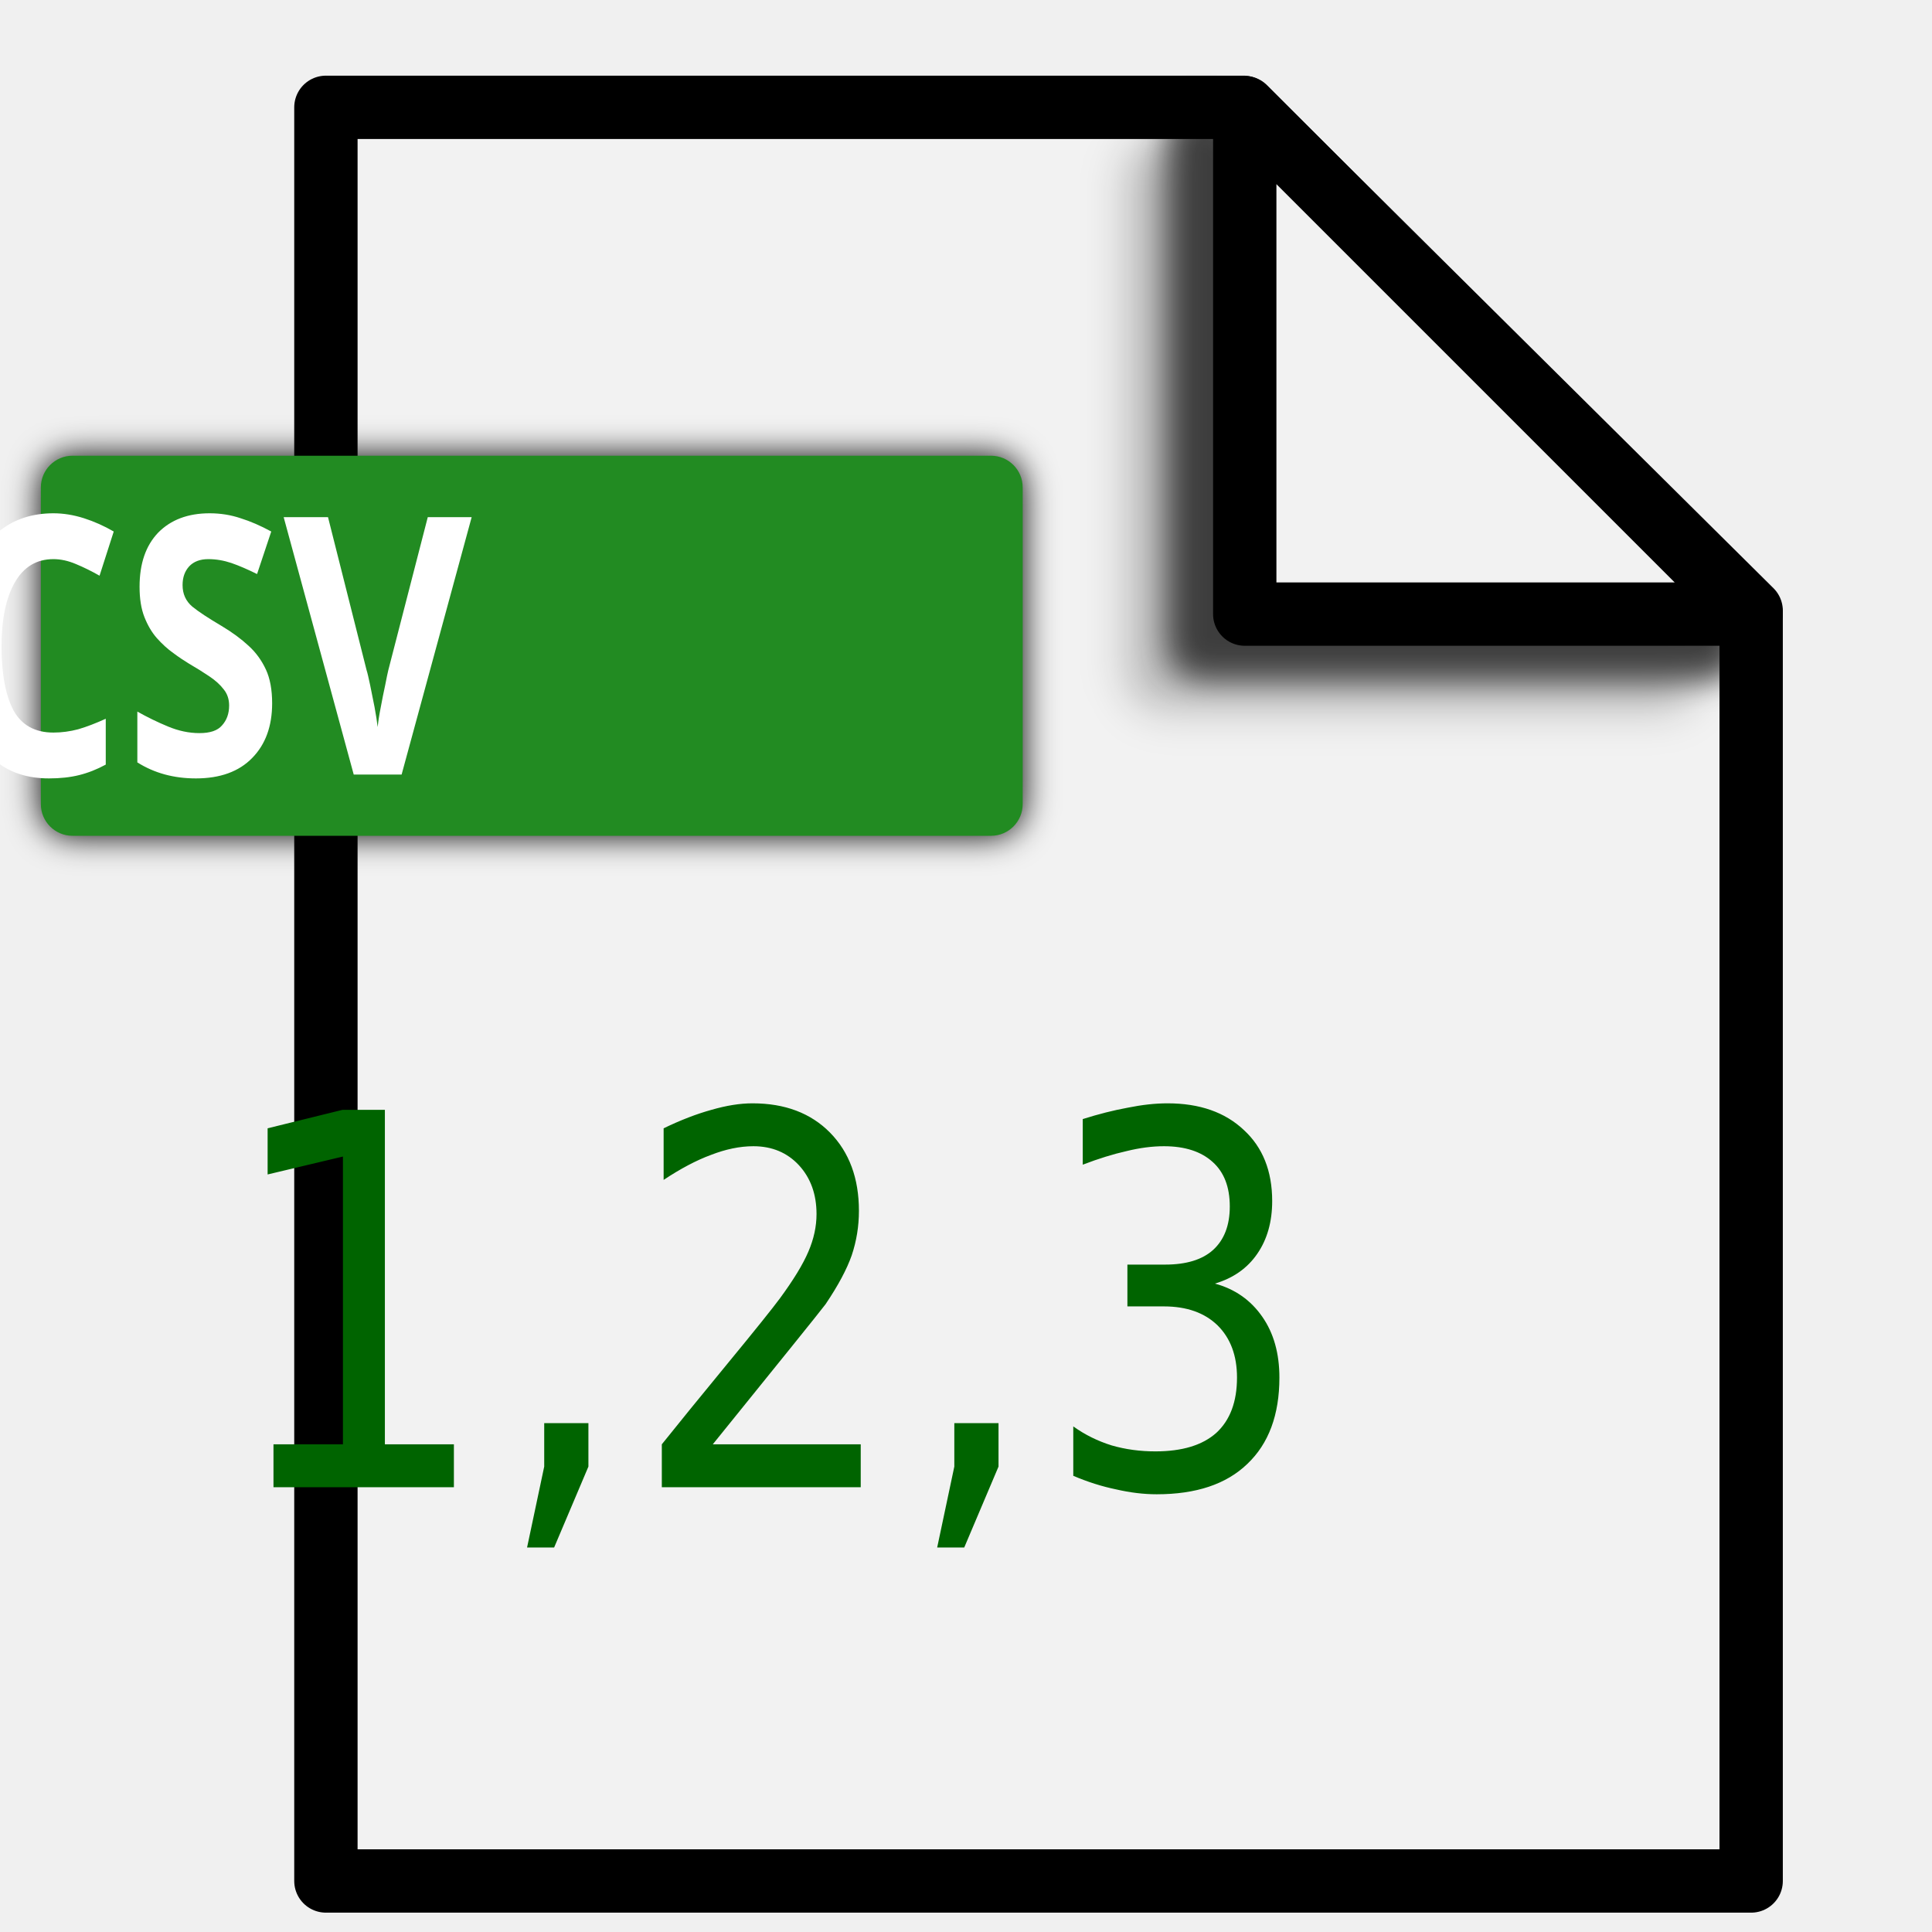
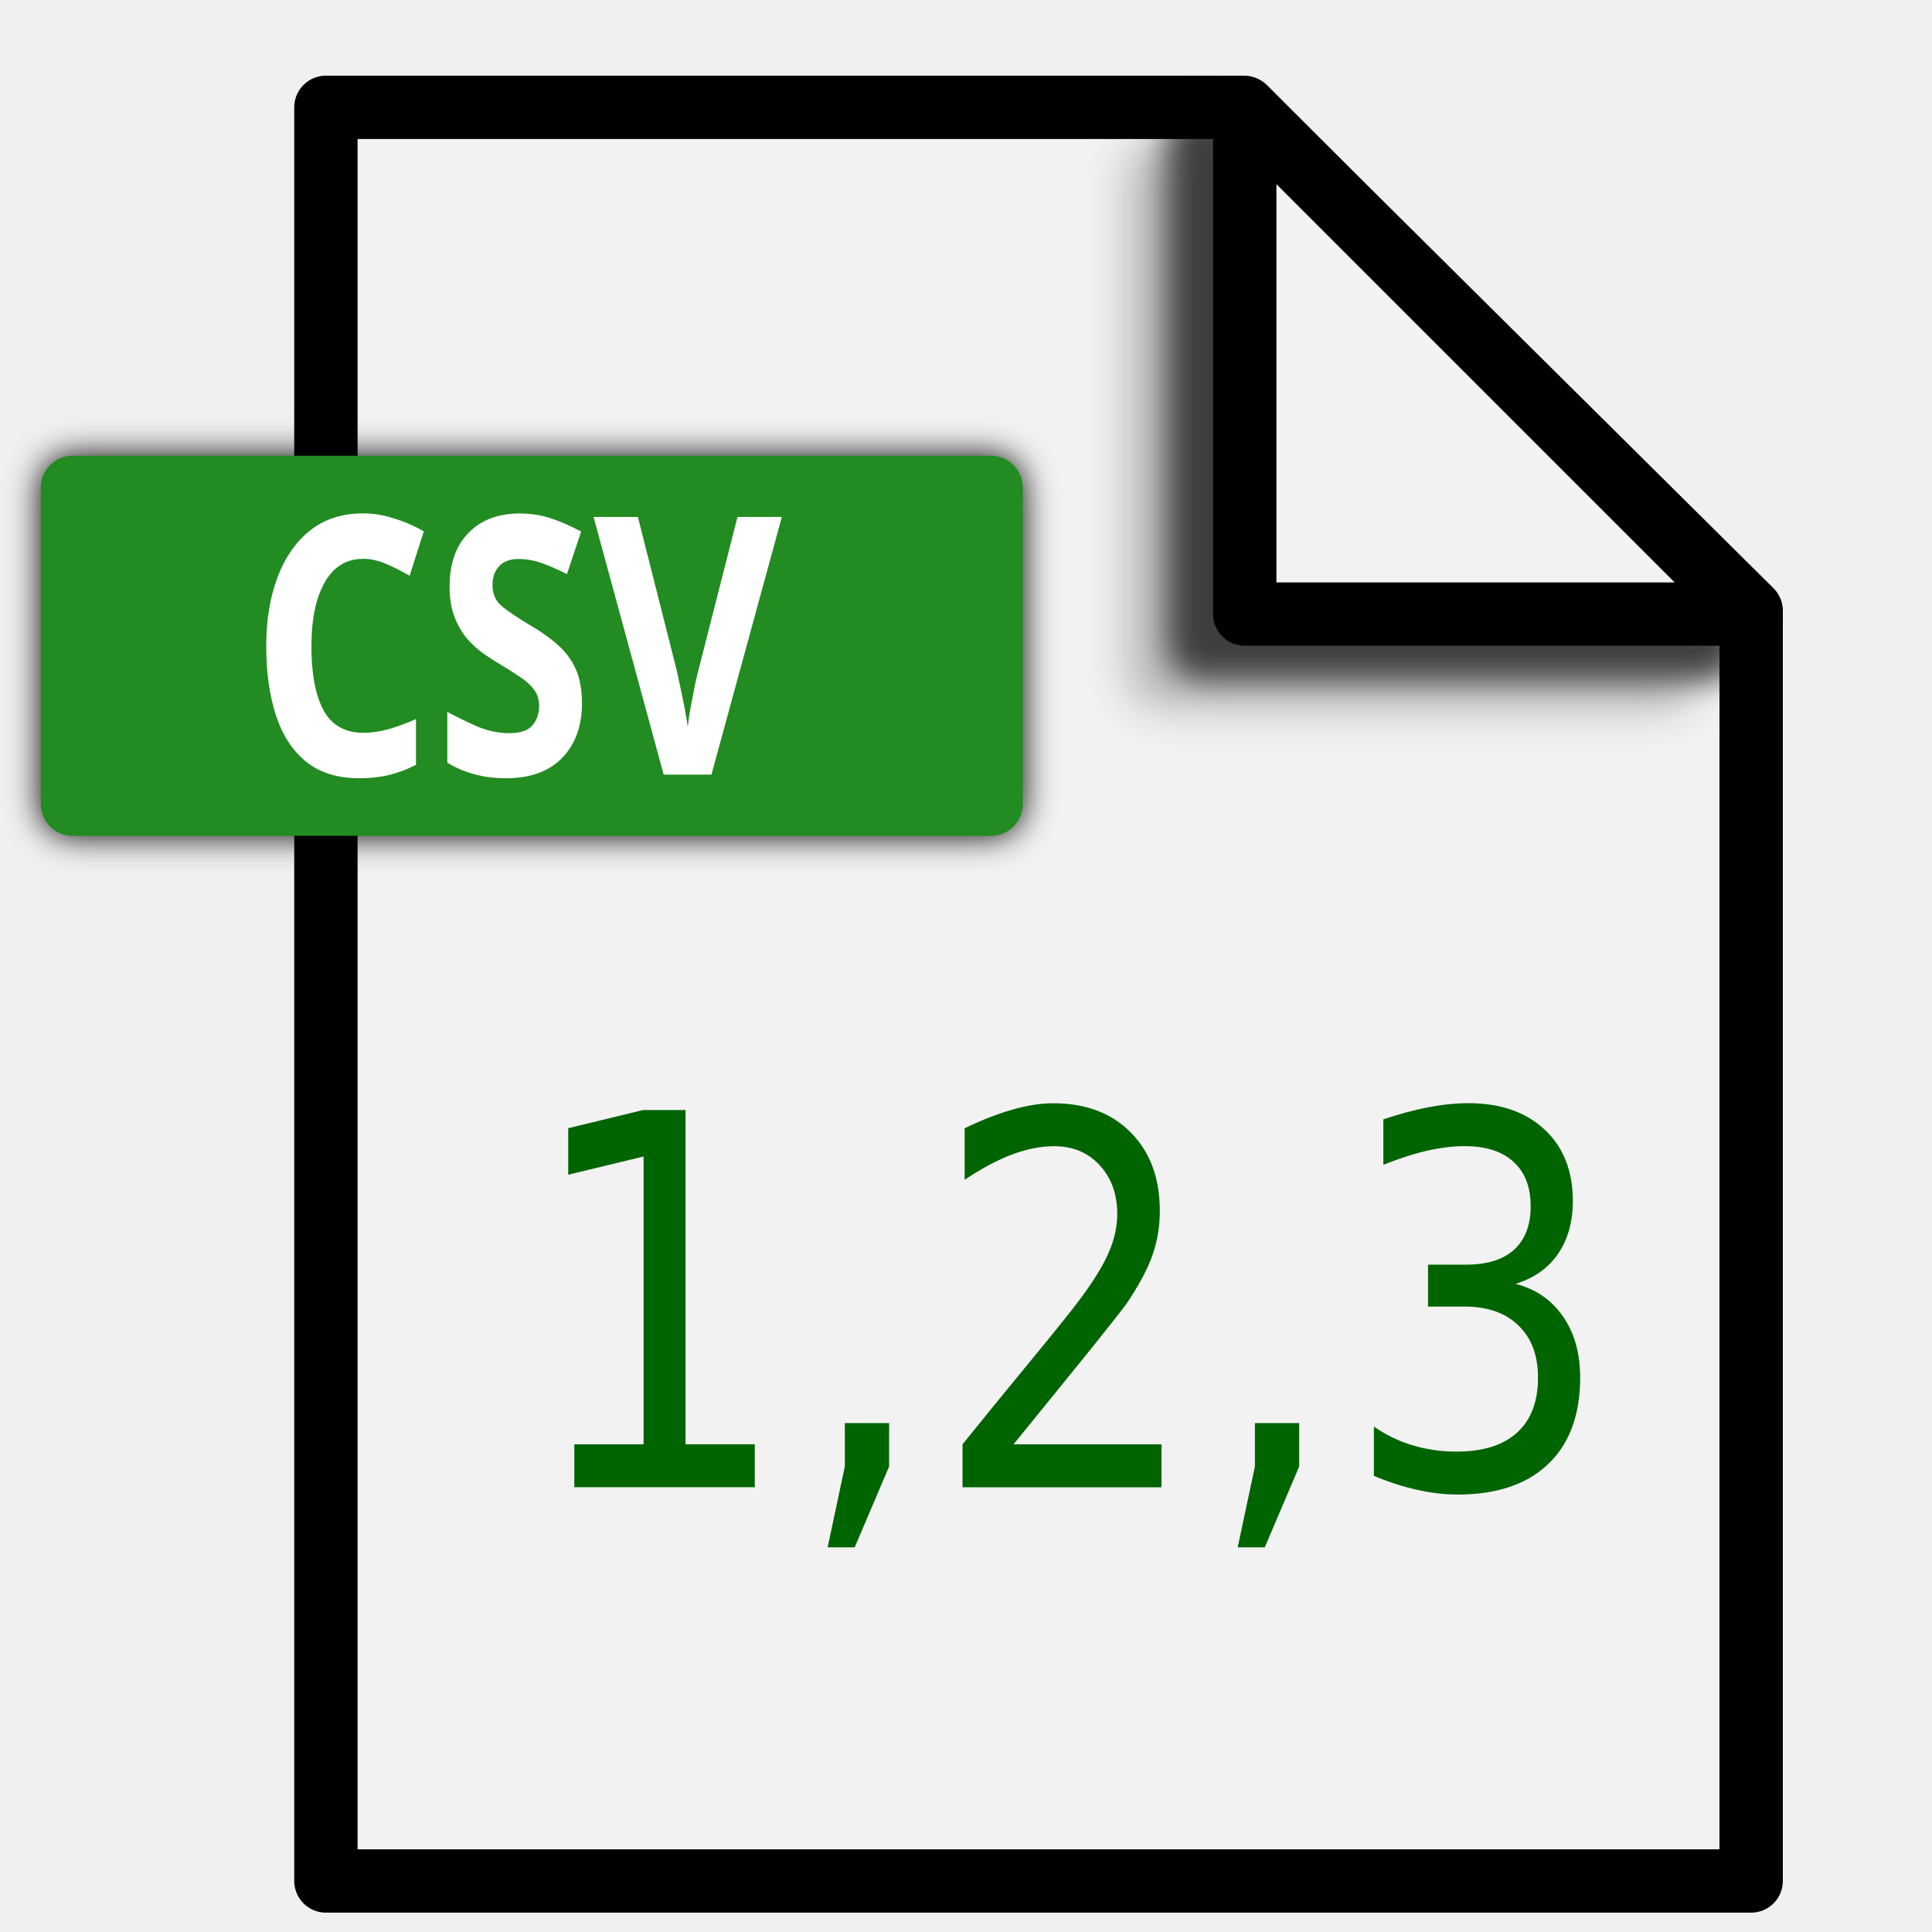
<svg xmlns="http://www.w3.org/2000/svg" id="svg3491" viewBox="0 0 61 61" version="1.1" width="61" height="61">
  <defs id="defs3493">
    <linearGradient id="linearGradient3928-8-2">
      <stop id="stop3930-2-9" style="stop-color:#7c7c7c" offset="0" />
      <stop id="stop3932-0-4" style="stop-color:#e6e3e3" offset="1" />
    </linearGradient>
    <filter id="filter4396" width="1.083" y="-0.107" x="-0.042" height="1.215" color-interpolation-filters="sRGB">
      <feGaussianBlur id="feGaussianBlur4398" stdDeviation="0.537" />
    </filter>
    <filter style="color-interpolation-filters:sRGB" id="filter8435" x="-0.382" y="-0.213" width="1.594" height="1.55">
      <feFlood flood-opacity="0.498" flood-color="rgb(0,0,0)" result="flood" id="feFlood8425" />
      <feComposite in="flood" in2="SourceGraphic" operator="in" result="composite1" id="feComposite8427" />
      <feGaussianBlur in="composite1" stdDeviation="0.5" result="blur" id="feGaussianBlur8429" />
      <feOffset dx="-1.352" dy="1" result="offset" id="feOffset8431" />
      <feComposite in="SourceGraphic" in2="offset" operator="over" result="fbSourceGraphic" id="feComposite8433" />
      <feColorMatrix result="fbSourceGraphicAlpha" in="fbSourceGraphic" values="0 0 0 -1 0 0 0 0 -1 0 0 0 0 -1 0 0 0 0 1 0" id="feColorMatrix8455" />
      <feFlood id="feFlood8457" flood-opacity="0.498" flood-color="rgb(0,0,0)" result="flood" in="fbSourceGraphic" />
      <feComposite in2="fbSourceGraphic" id="feComposite8459" in="flood" operator="in" result="composite1" />
      <feGaussianBlur id="feGaussianBlur8461" in="composite1" stdDeviation="0.5" result="blur" />
      <feOffset id="feOffset8463" dx="-1.352" dy="1" result="offset" />
      <feComposite in2="offset" id="feComposite8465" in="fbSourceGraphic" operator="over" result="composite2" />
    </filter>
  </defs>
  <g id="layer1" transform="translate(-434.268,-259.3511)">
-     <g id="g885">
-       <path id="path3436" d="m 444.558,262.74 v 8.078 13.21 34.712 h 45 v -40.108 l -16.023,-15.892 z" style="color:#000000;fill:#f2f2f2;stroke:#000000;stroke-width:2;stroke-linecap:round;stroke-linejoin:round;stroke-dashoffset:117.54" />
-       <rect id="rect3438" style="color:#000000;fill:#000000;filter:url(#filter4396)" rx="1" ry="1" height="12" width="31" y="273.74" x="435.558" />
-       <rect id="rect3440" style="color:#000000;fill:#228b22" rx="1" ry="1" height="12" width="31" y="273.74" x="435.558" />
-       <path id="path3442" d="M 489.558,278.74 473.569,262.751 V 278.74 Z" style="color:#000000;fill:#f2f2f2;stroke:#000000;stroke-width:2;stroke-linecap:round;stroke-linejoin:round;stroke-dashoffset:117.54;filter:url(#filter8435)" />
-       <text id="text3444" style="font-weight:bold;font-size:12px;line-height:0%;font-family:sans-serif;text-align:center;letter-spacing:0px;word-spacing:0px;text-anchor:middle;fill:#ffffff;stroke-width:1" xml:space="preserve" transform="scale(0.8959685,1.116111)" y="254.283" x="502.862">
-         <tspan id="tspan3446" x="502.862" y="254.283" style="font-size:10.208px;line-height:1.25;font-family:sans-serif;stroke-width:1">CSV</tspan>
-       </text>
-       <text id="text3448" style="color:#000000;font-size:9.364px;line-height:0%;font-family:'DejaVu Sans';text-align:center;letter-spacing:0px;word-spacing:0px;text-anchor:middle;fill:#006400;stroke-width:0.78" xml:space="preserve" transform="scale(0.9114104,1.097201)" y="279.173" x="513.47">
-         <tspan id="tspan3450" x="513.47" style="color:#000000;font-size:14.889px;line-height:1.25;font-family:'DejaVu Sans';fill:#006400;stroke-width:0.78" y="279.173">1,2,3</tspan>
-       </text>
-     </g>
+     <path id="path3436" d="m 444.558,262.74 v 8.078 13.21 34.712 h 45 v -40.108 l -16.023,-15.892 z" style="color:#000000;fill:#f2f2f2;stroke:#000000;stroke-width:2;stroke-linecap:round;stroke-linejoin:round;stroke-dashoffset:117.54" />
+     <rect id="rect3438" style="color:#000000;fill:#000000;filter:url(#filter4396)" rx="1" ry="1" height="12" width="31" y="273.74" x="435.558" />
+     <rect id="rect3440" style="color:#000000;fill:#228b22" rx="1" ry="1" height="12" width="31" y="273.74" x="435.558" />
+     <path id="path3442" d="M 489.558,278.74 473.569,262.751 V 278.74 Z" style="color:#000000;fill:#f2f2f2;stroke:#000000;stroke-width:2;stroke-linecap:round;stroke-linejoin:round;stroke-dashoffset:117.54;filter:url(#filter8435)" />
+     <path style="font-weight:bold;font-size:10.208px;line-height:1.25;text-align:center;letter-spacing:0px;word-spacing:0px;text-anchor:middle;fill:#ffffff;stroke-width:1" d="m 497.493,248.179 q -0.888,0 -1.358,0.664 -0.47,0.664 -0.47,1.817 0,1.164 0.429,1.807 0.439,0.633 1.398,0.633 0.439,0 0.888,-0.102 0.449,-0.102 0.97,-0.286 v 1.296 q -0.48,0.194 -0.949,0.286 -0.47,0.092 -1.051,0.092 -1.133,0 -1.858,-0.459 -0.725,-0.47 -1.072,-1.307 -0.347,-0.847 -0.347,-1.97 0,-1.102 0.398,-1.95 0.398,-0.847 1.153,-1.327 0.766,-0.48 1.868,-0.48 0.541,0 1.082,0.143 0.551,0.133 1.051,0.367 l -0.5,1.256 q -0.408,-0.194 -0.827,-0.337 -0.408,-0.143 -0.806,-0.143 z m 7.707,4.083 q 0,0.97 -0.704,1.552 -0.694,0.572 -1.98,0.572 -1.153,0 -2.062,-0.439 v -1.439 q 0.521,0.225 1.072,0.419 0.561,0.184 1.113,0.184 0.572,0 0.806,-0.214 0.245,-0.225 0.245,-0.561 0,-0.276 -0.194,-0.47 -0.184,-0.194 -0.5,-0.357 -0.316,-0.174 -0.725,-0.367 -0.255,-0.122 -0.551,-0.286 -0.296,-0.174 -0.572,-0.419 -0.265,-0.255 -0.439,-0.612 -0.174,-0.357 -0.174,-0.857 0,-0.98 0.664,-1.521 0.664,-0.551 1.807,-0.551 0.572,0 1.082,0.133 0.51,0.133 1.082,0.378 l -0.5,1.205 q -0.5,-0.204 -0.898,-0.316 -0.398,-0.112 -0.817,-0.112 -0.439,0 -0.674,0.204 -0.235,0.204 -0.235,0.531 0,0.388 0.347,0.612 0.347,0.225 1.031,0.551 0.561,0.265 0.949,0.551 0.398,0.286 0.612,0.674 0.214,0.388 0.214,0.96 z m 7.043,-5.267 -2.481,7.288 h -1.684 l -2.47,-7.288 h 1.562 l 1.368,4.338 q 0.031,0.112 0.112,0.419 0.082,0.296 0.163,0.633 0.082,0.327 0.112,0.551 0.031,-0.225 0.102,-0.551 0.082,-0.337 0.153,-0.633 0.082,-0.306 0.122,-0.419 l 1.378,-4.338 z" id="text3444" transform="scale(0.8959685,1.116111)" aria-label="CSV" />
+     <path style="font-size:14.889px;line-height:1.25;font-family:'DejaVu Sans';text-align:center;letter-spacing:0px;word-spacing:0px;text-anchor:middle;fill:#006400;stroke-width:0.78" d="m 496.375,277.937 h 2.399 v -8.281 l -2.61,0.523 v -1.338 l 2.595,-0.523 h 1.469 v 9.618 h 2.399 v 1.236 h -6.252 z m 9.371,-0.611 h 1.534 v 1.25 l -1.192,2.326 h -0.938 l 0.596,-2.326 z m 5.845,0.611 h 5.125 v 1.236 h -6.892 v -1.236 q 0.836,-0.865 2.276,-2.319 1.447,-1.461 1.818,-1.883 0.705,-0.792 0.981,-1.338 0.284,-0.553 0.284,-1.083 0,-0.865 -0.611,-1.41 -0.603,-0.545 -1.578,-0.545 -0.691,0 -1.461,0.24 -0.763,0.24 -1.636,0.727 v -1.483 q 0.887,-0.356 1.658,-0.538 0.771,-0.182 1.41,-0.182 1.687,0 2.69,0.843 1.003,0.843 1.003,2.254 0,0.669 -0.254,1.272 -0.247,0.596 -0.909,1.41 -0.182,0.211 -1.156,1.221 -0.974,1.003 -2.748,2.813 z m 8.361,-0.611 h 1.534 v 1.25 l -1.192,2.326 h -0.938 l 0.596,-2.326 z m 9.029,-4.006 q 1.054,0.225 1.643,0.938 0.596,0.712 0.596,1.759 0,1.607 -1.105,2.486 -1.105,0.88 -3.141,0.88 -0.683,0 -1.41,-0.138 -0.72,-0.131 -1.49,-0.4 v -1.418 q 0.611,0.356 1.338,0.538 0.727,0.182 1.519,0.182 1.381,0 2.101,-0.545 0.727,-0.545 0.727,-1.585 0,-0.96 -0.676,-1.498 -0.669,-0.545 -1.868,-0.545 h -1.265 v -1.207 h 1.323 q 1.083,0 1.658,-0.429 0.574,-0.436 0.574,-1.25 0,-0.836 -0.596,-1.28 -0.589,-0.451 -1.694,-0.451 -0.603,0 -1.294,0.131 -0.691,0.131 -1.519,0.407 v -1.309 q 0.836,-0.233 1.563,-0.349 0.734,-0.116 1.381,-0.116 1.672,0 2.646,0.763 0.974,0.756 0.974,2.05 0,0.901 -0.516,1.527 -0.516,0.618 -1.469,0.858 z" id="text3448" transform="scale(0.9114104,1.097201)" aria-label="1,2,3" />
  </g>
</svg>
